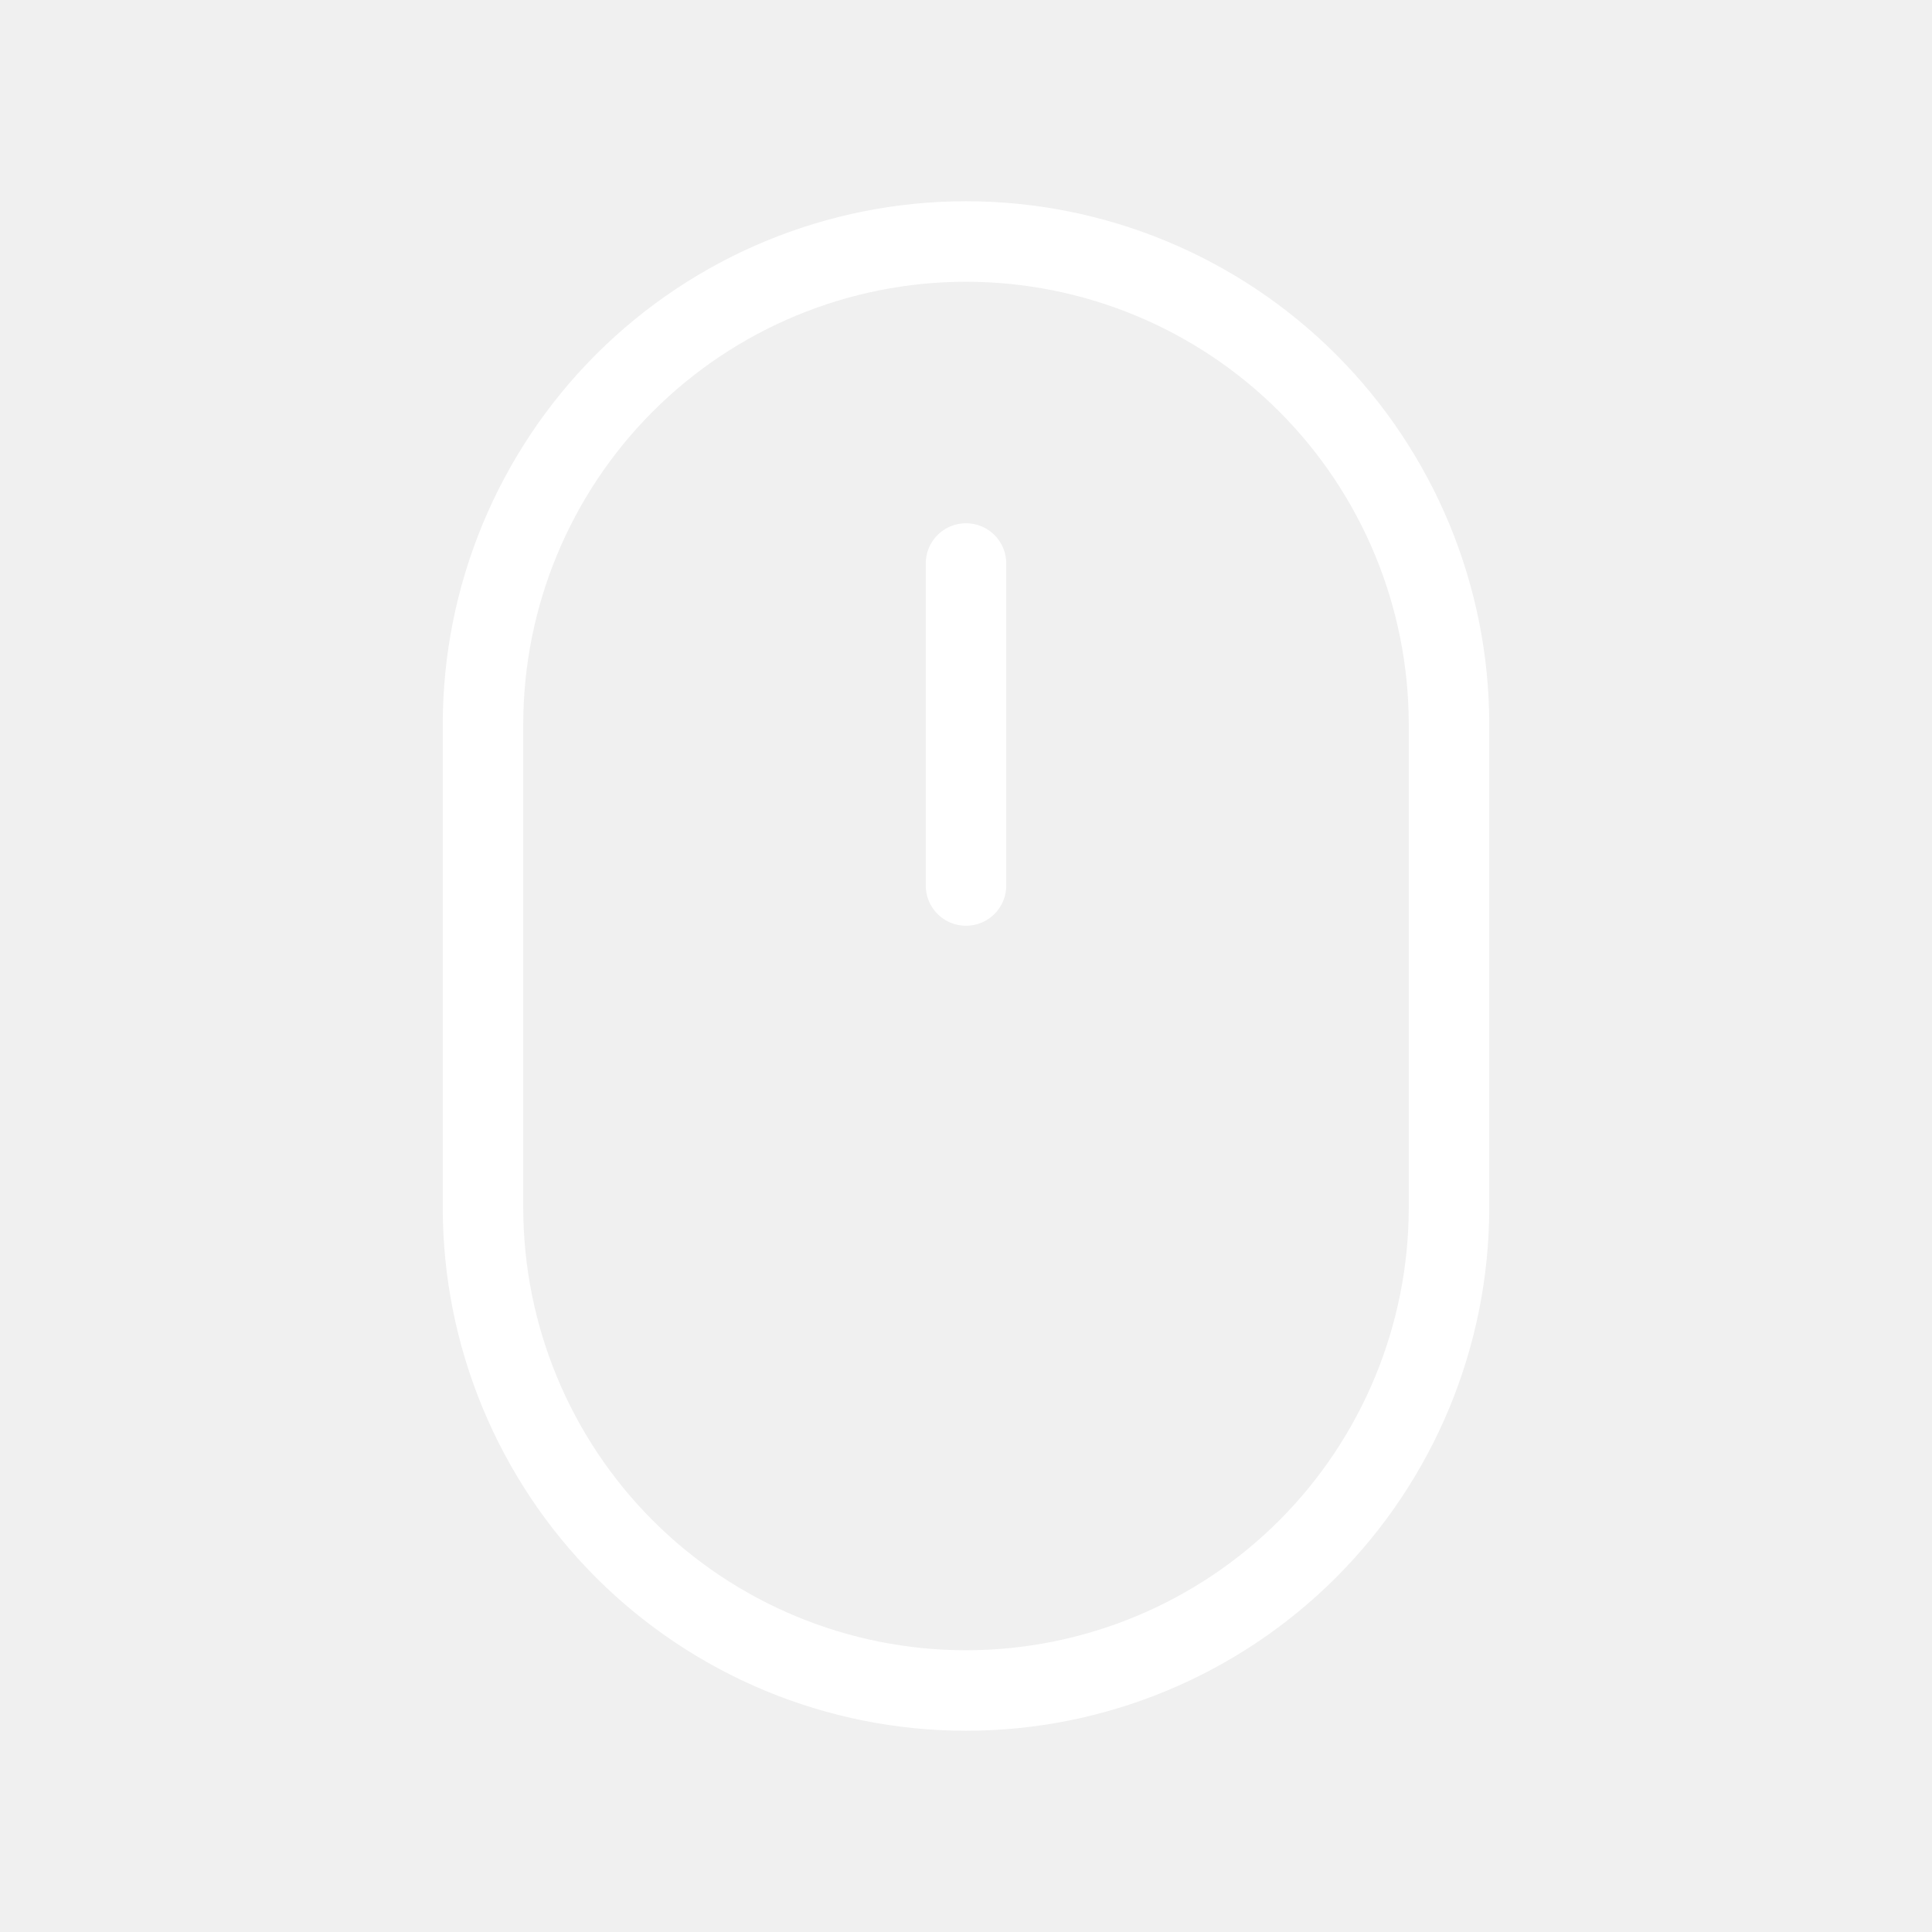
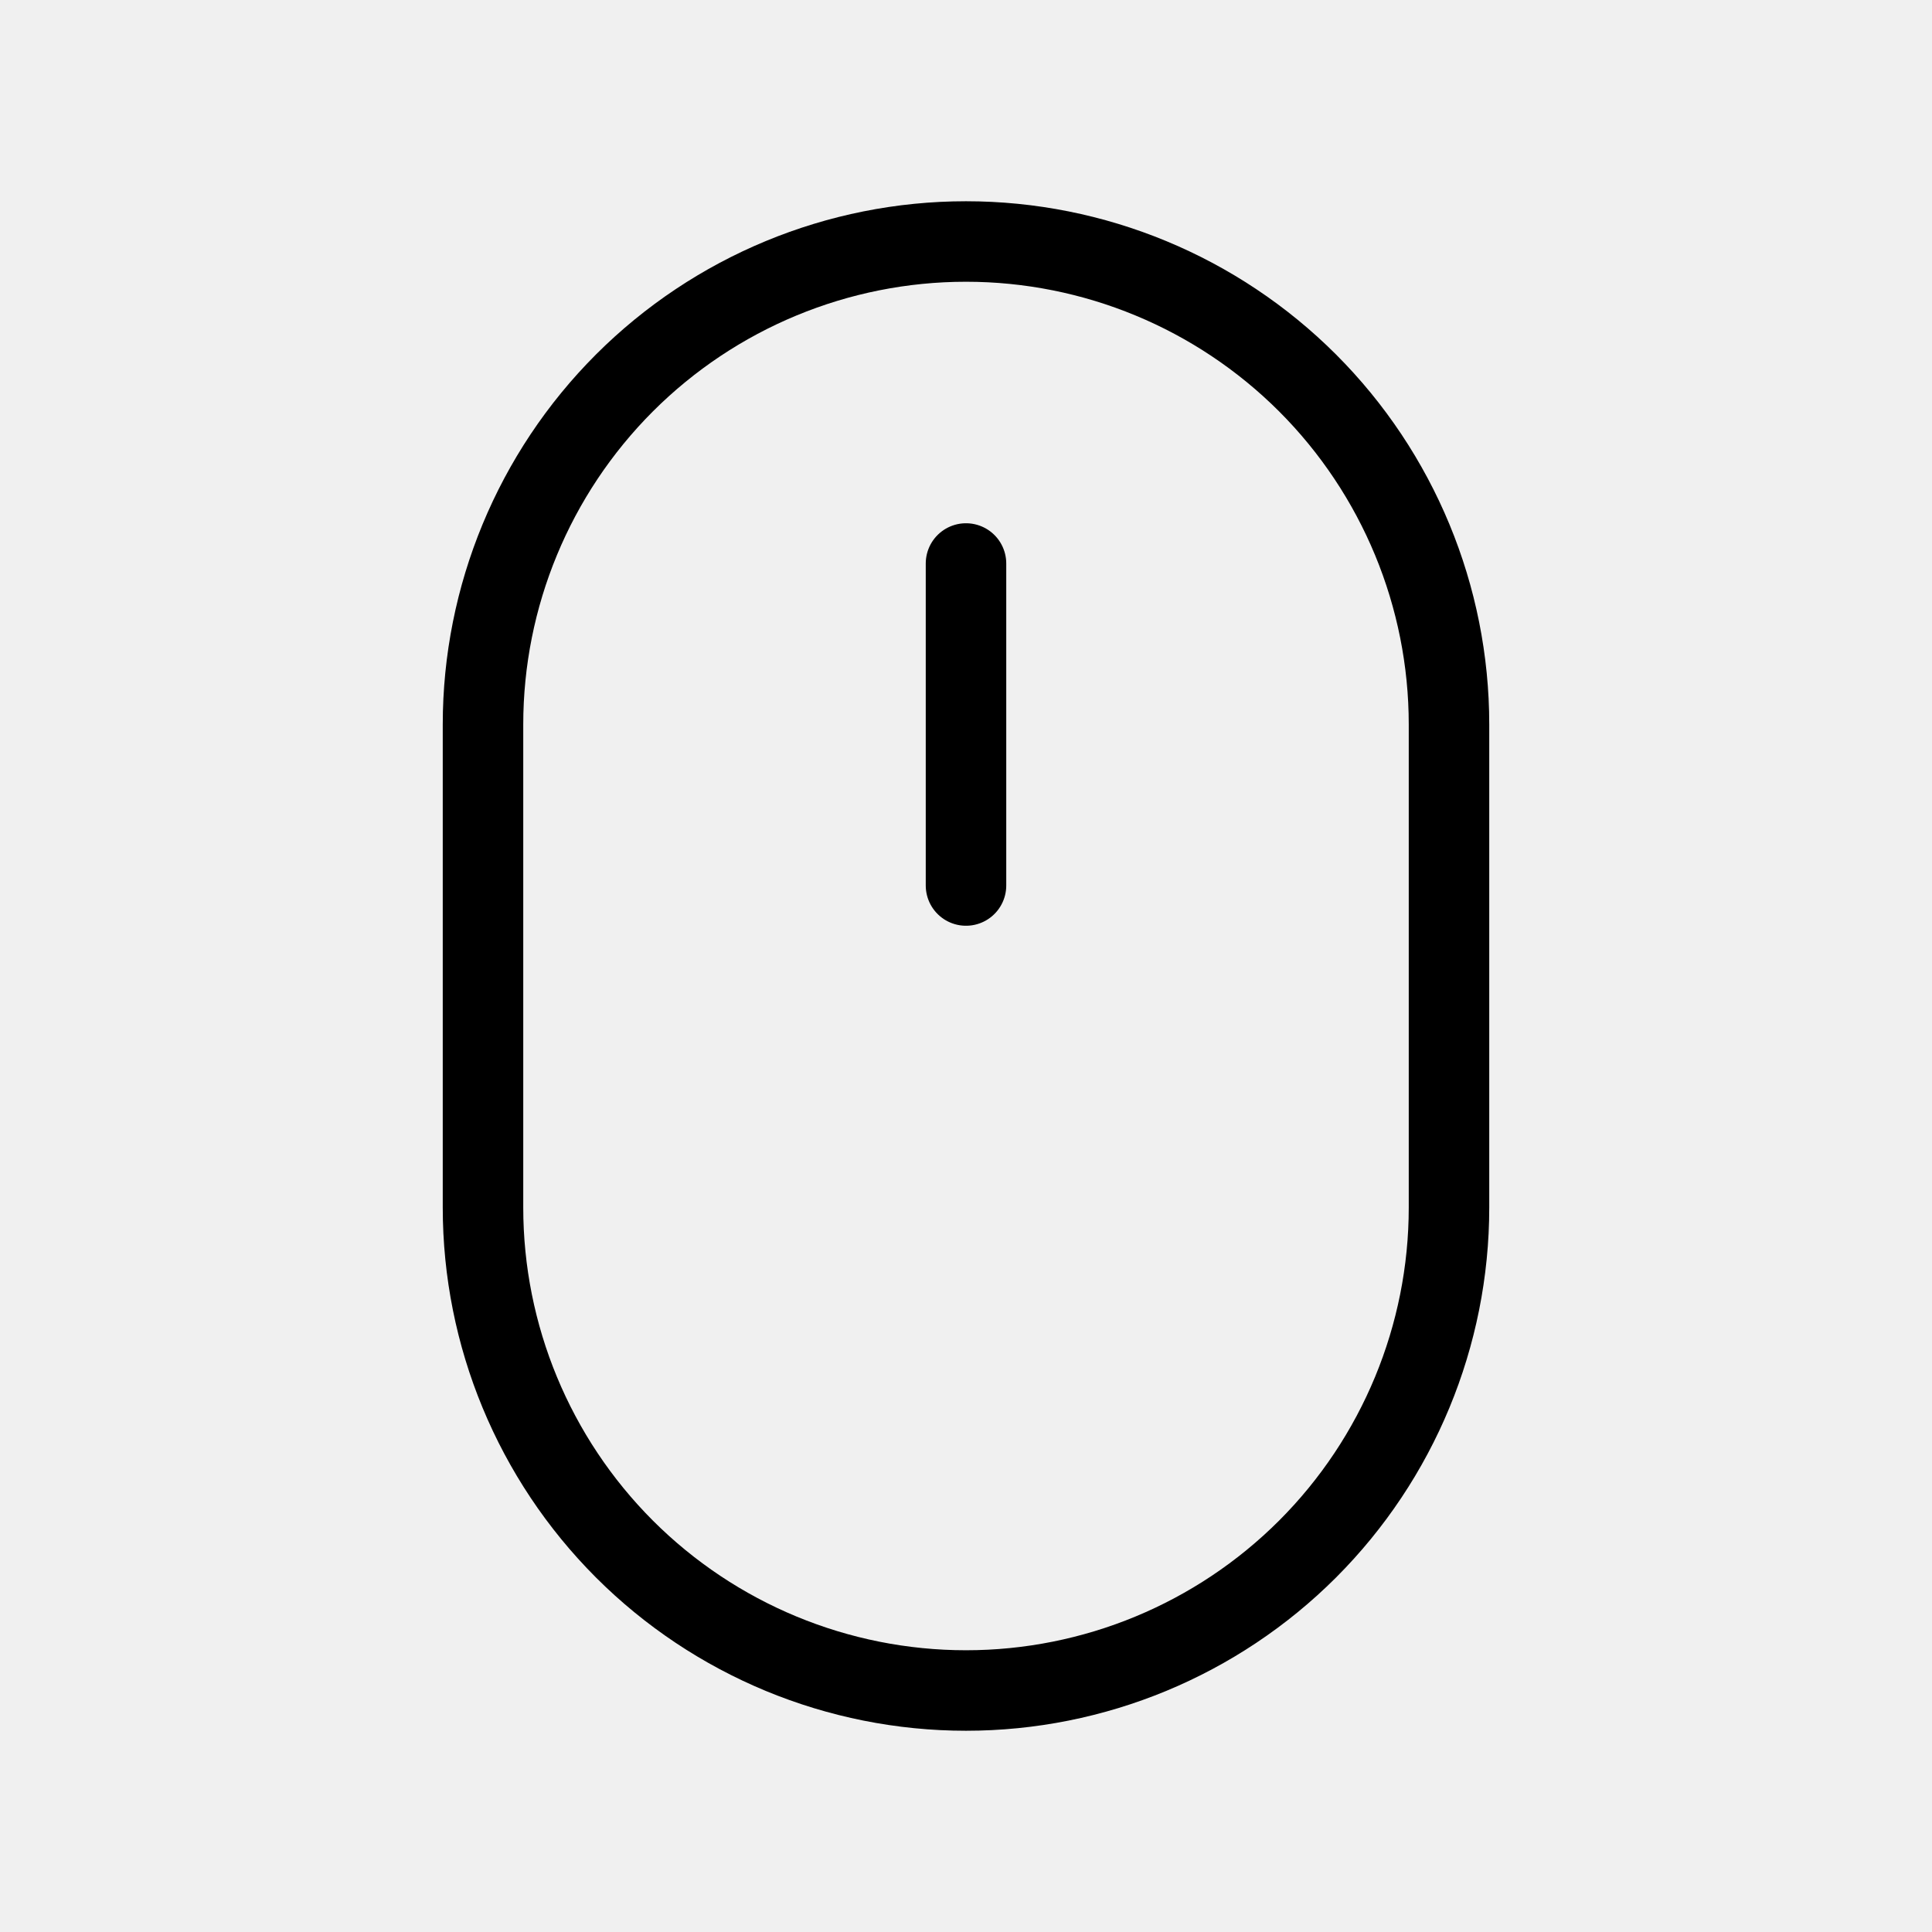
<svg xmlns="http://www.w3.org/2000/svg" width="24" height="24" viewBox="0 0 24 24" fill="none">
-   <path d="M6 9C6 7.409 6.632 5.883 7.757 4.757C8.883 3.632 10.409 3 12 3C13.591 3 15.117 3.632 16.243 4.757C17.368 5.883 18 7.409 18 9V15C18 16.591 17.368 18.117 16.243 19.243C15.117 20.368 13.591 21 12 21C10.409 21 8.883 20.368 7.757 19.243C6.632 18.117 6 16.591 6 15V9Z" stroke="white" stroke-linejoin="round" />
-   <path d="M12 7V11" stroke="white" stroke-linecap="round" stroke-linejoin="round" />
+   <path d="M6 9C6 7.409 6.632 5.883 7.757 4.757C8.883 3.632 10.409 3 12 3C13.591 3 15.117 3.632 16.243 4.757C17.368 5.883 18 7.409 18 9V15C18 16.591 17.368 18.117 16.243 19.243C15.117 20.368 13.591 21 12 21C10.409 21 8.883 20.368 7.757 19.243C6.632 18.117 6 16.591 6 15V9Z" stroke="black" stroke-linejoin="round" />
+   <path d="M12 7V11" stroke="black" stroke-linecap="round" stroke-linejoin="round" />
</svg>
